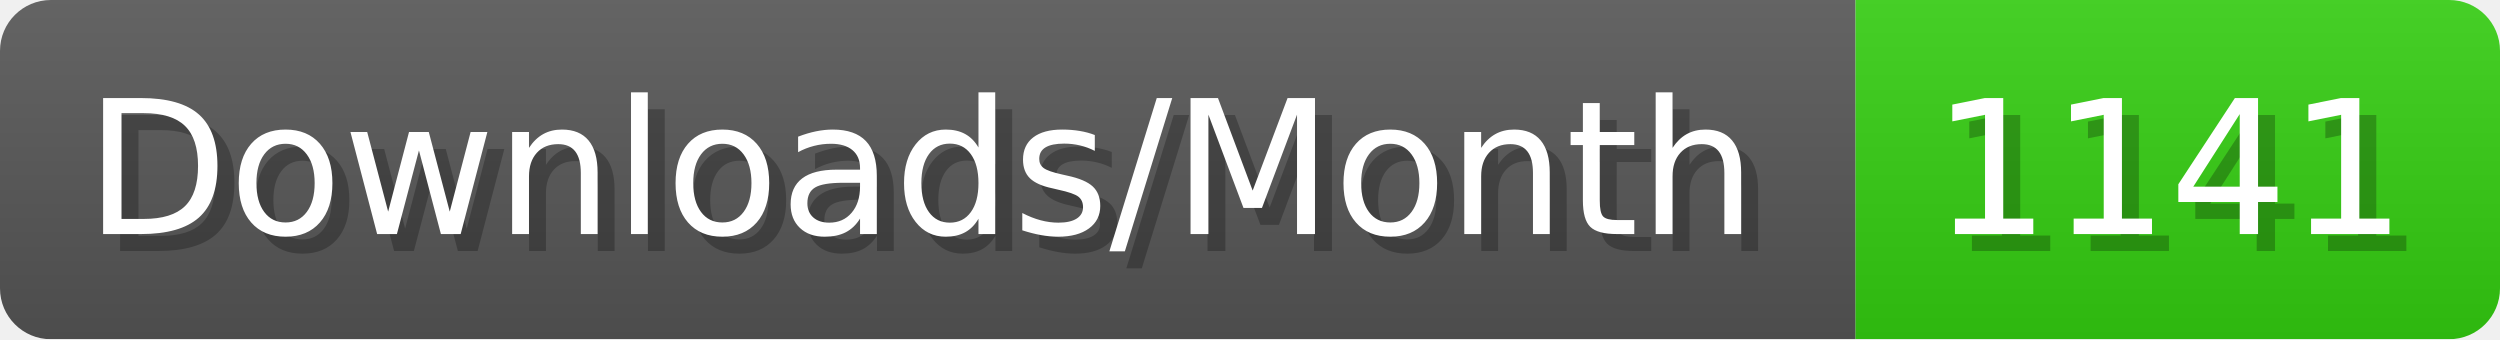
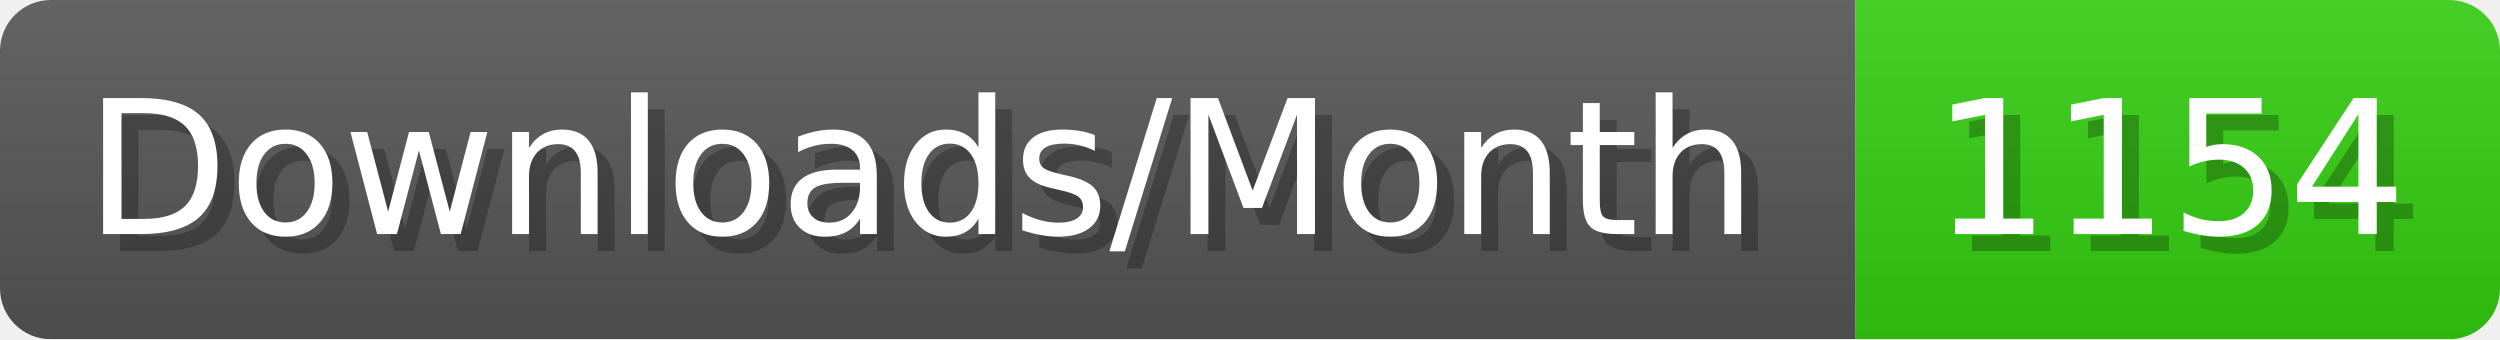
- <svg xmlns="http://www.w3.org/2000/svg" width="147.4" height="20" viewBox="0 0 1474 200" role="img" aria-label="Downloads/Month: 1141">
+ <svg xmlns="http://www.w3.org/2000/svg" width="147.4" height="20" viewBox="0 0 1474 200" role="img" aria-label="Downloads/Month: 1154">
  <linearGradient id="YlXUI" x2="0" y2="100%">
    <stop offset="0" stop-opacity=".1" stop-color="#EEE" />
    <stop offset="1" stop-opacity=".1" />
  </linearGradient>
  <mask id="JHhop">
    <rect width="1474" height="200" rx="30" fill="#FFF" />
  </mask>
  <g mask="url(#JHhop)">
    <rect width="1094" height="200" fill="#555" />
    <rect width="380" height="200" fill="#3C1" x="1094" />
    <rect width="1474" height="200" fill="url(#YlXUI)" />
  </g>
  <g aria-hidden="true" fill="#fff" text-anchor="start" font-family="Verdana,DejaVu Sans,sans-serif" font-size="110">
    <text x="60" y="148" textLength="994" fill="#000" opacity="0.25">Downloads/Month</text>
    <text x="50" y="138" textLength="994">Downloads/Month</text>
-     <text x="1149" y="148" textLength="280" fill="#000" opacity="0.25">1141</text>
-     <text x="1139" y="138" textLength="280">1141</text>
+     <text x="1149" y="148" textLength="280" fill="#000" opacity="0.25">1154</text>
+     <text x="1139" y="138" textLength="280">1154</text>
  </g>
</svg>
